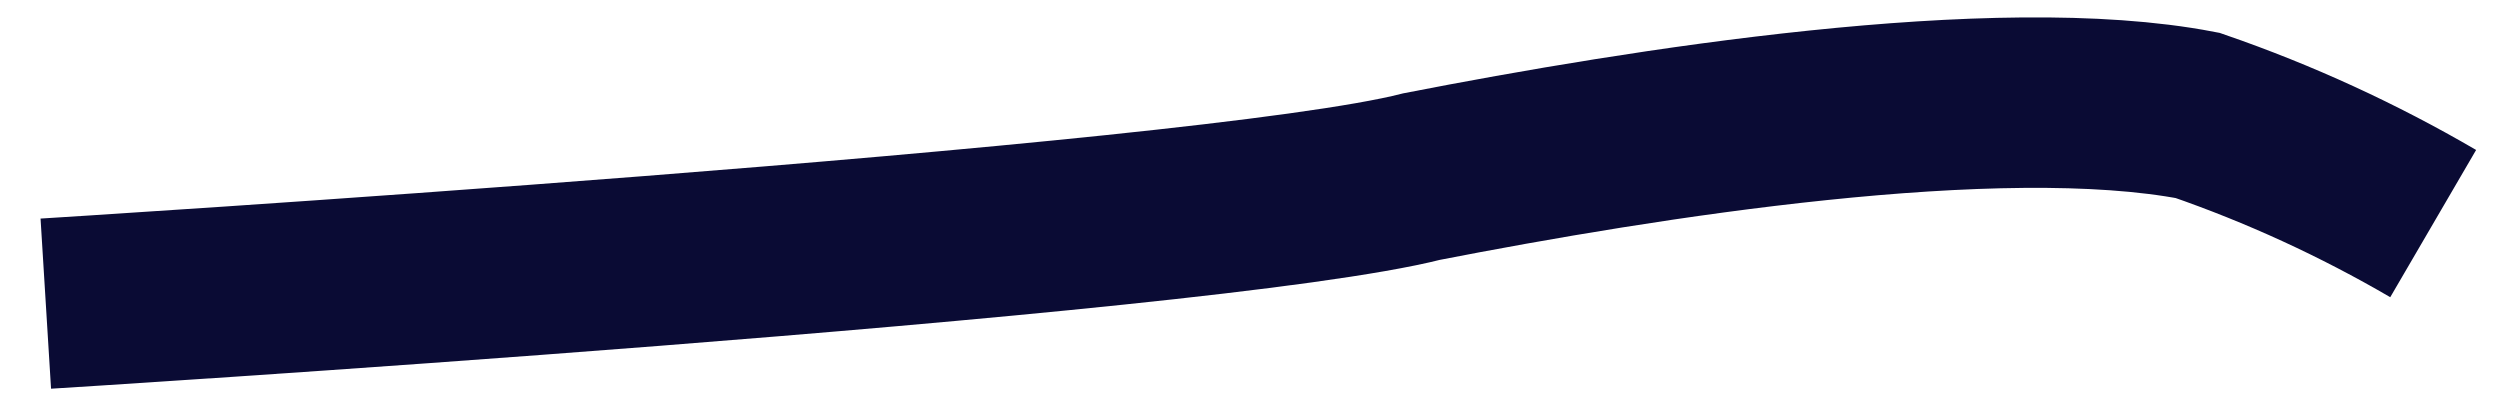
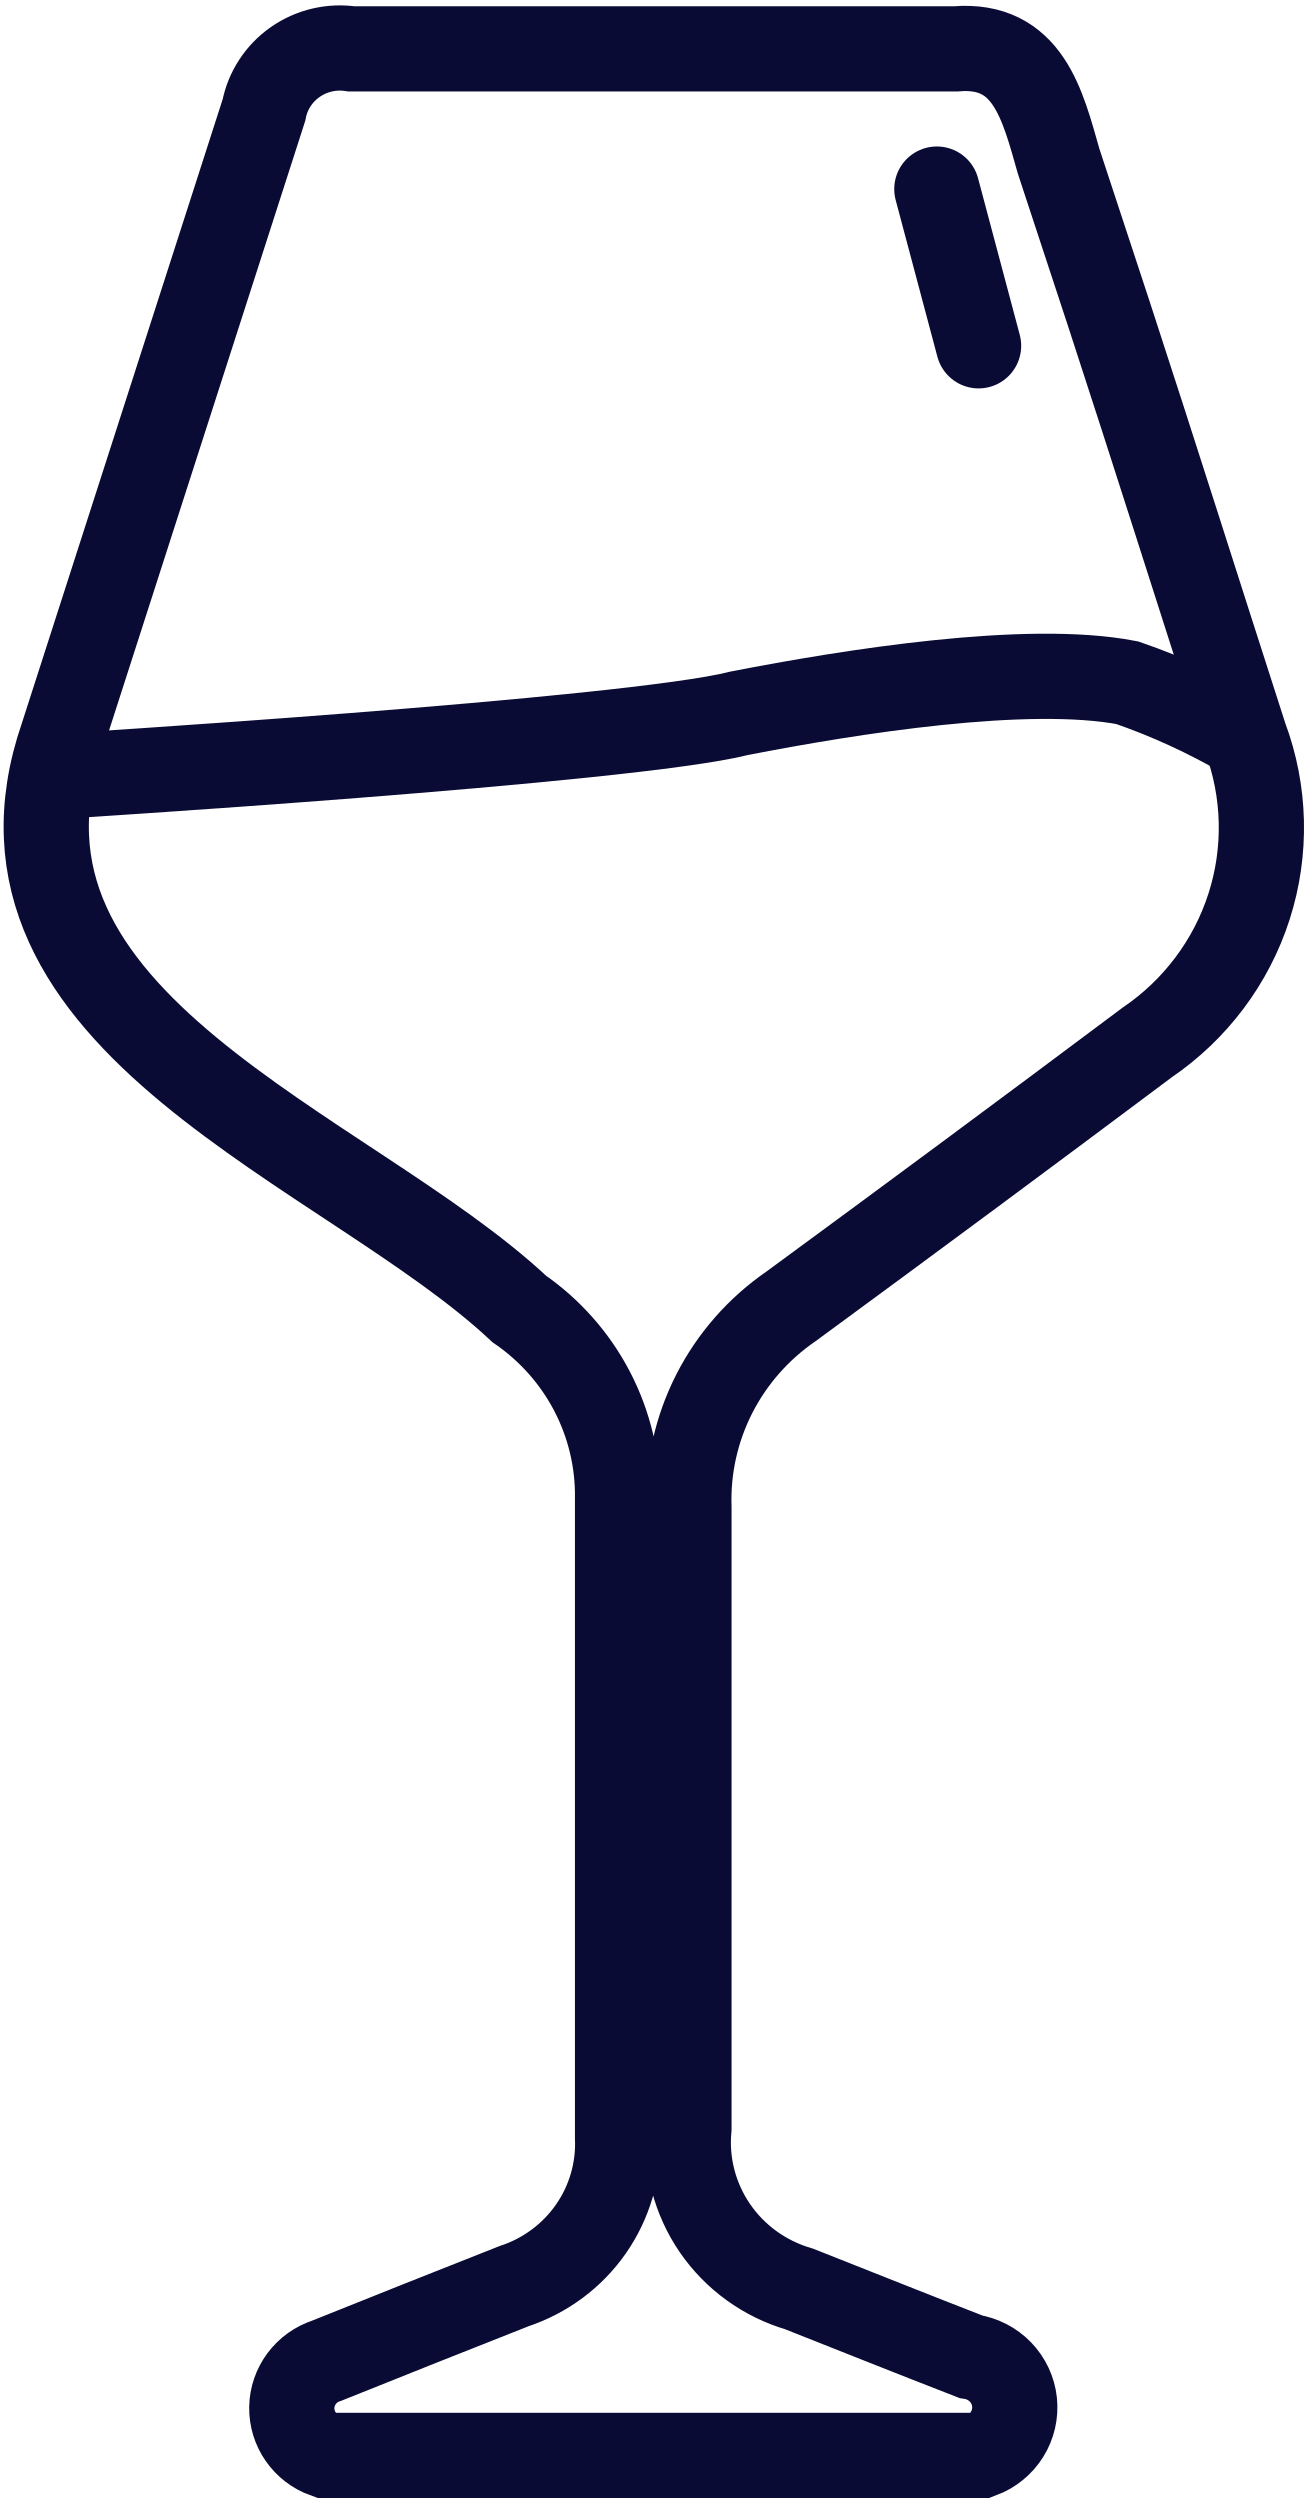
- <svg xmlns="http://www.w3.org/2000/svg" width="44" height="7" viewBox="0 0 44 7" fill="none">
-   <path d="M0.806 5.344C0.806 5.344 21.184 4.086 25.025 3.107C28.941 2.344 35.154 1.355 38.679 2.032C40.121 2.53 41.509 3.168 42.824 3.935" stroke="#0A0B34" stroke-width="3" stroke-miterlimit="10" />
+ <svg xmlns="http://www.w3.org/2000/svg" width="46" height="88" viewBox="0 0 46 88" fill="none">
+   <path d="M39.037 11.064C40.658 16.021 42.225 20.989 43.824 25.946C44.541 27.862 44.592 29.96 43.967 31.908C43.343 33.855 42.078 35.541 40.375 36.699C36.219 39.81 32.045 42.903 27.852 45.978C26.701 46.768 25.768 47.831 25.139 49.068C24.51 50.306 24.205 51.68 24.251 53.065C24.251 60.344 24.251 67.634 24.251 74.914C24.134 76.154 24.456 77.396 25.163 78.428C25.869 79.459 26.916 80.216 28.125 80.57C30.137 81.365 32.15 82.172 34.174 82.957C34.572 83.018 34.939 83.208 35.217 83.496C35.495 83.785 35.669 84.156 35.711 84.553C35.753 84.949 35.661 85.348 35.45 85.688C35.239 86.027 34.92 86.288 34.544 86.43H11.446C11.097 86.305 10.796 86.075 10.586 85.773C10.375 85.471 10.265 85.111 10.271 84.744C10.277 84.377 10.399 84.022 10.619 83.726C10.839 83.431 11.147 83.211 11.5 83.097C13.676 82.222 15.874 81.348 18.093 80.473C19.192 80.11 20.142 79.404 20.799 78.462C21.456 77.519 21.786 76.391 21.738 75.247C21.738 67.742 21.738 60.236 21.738 52.731C21.754 51.427 21.447 50.139 20.844 48.979C20.241 47.819 19.36 46.822 18.278 46.075C12.229 40.408 -1.305 36.043 2.198 25.914C4.562 18.573 6.927 11.226 9.292 3.871C9.424 3.189 9.819 2.584 10.393 2.183C10.967 1.782 11.676 1.616 12.37 1.72H33.641C36.197 1.505 36.698 3.699 37.264 5.677L39.037 11.064Z" stroke="#0A0B34" stroke-width="3" stroke-miterlimit="10" />
+   <path d="M1.806 27.344C1.806 27.344 22.184 26.086 26.025 25.107C29.941 24.344 36.154 23.355 39.679 24.032C41.121 24.53 42.509 25.168 43.824 25.935" stroke="#0A0B34" stroke-width="3" stroke-miterlimit="10" />
+   <path d="M34.446 12.172L32.977 6.656" stroke="#0A0B34" stroke-width="3" stroke-miterlimit="10" stroke-linecap="round" />
</svg>
